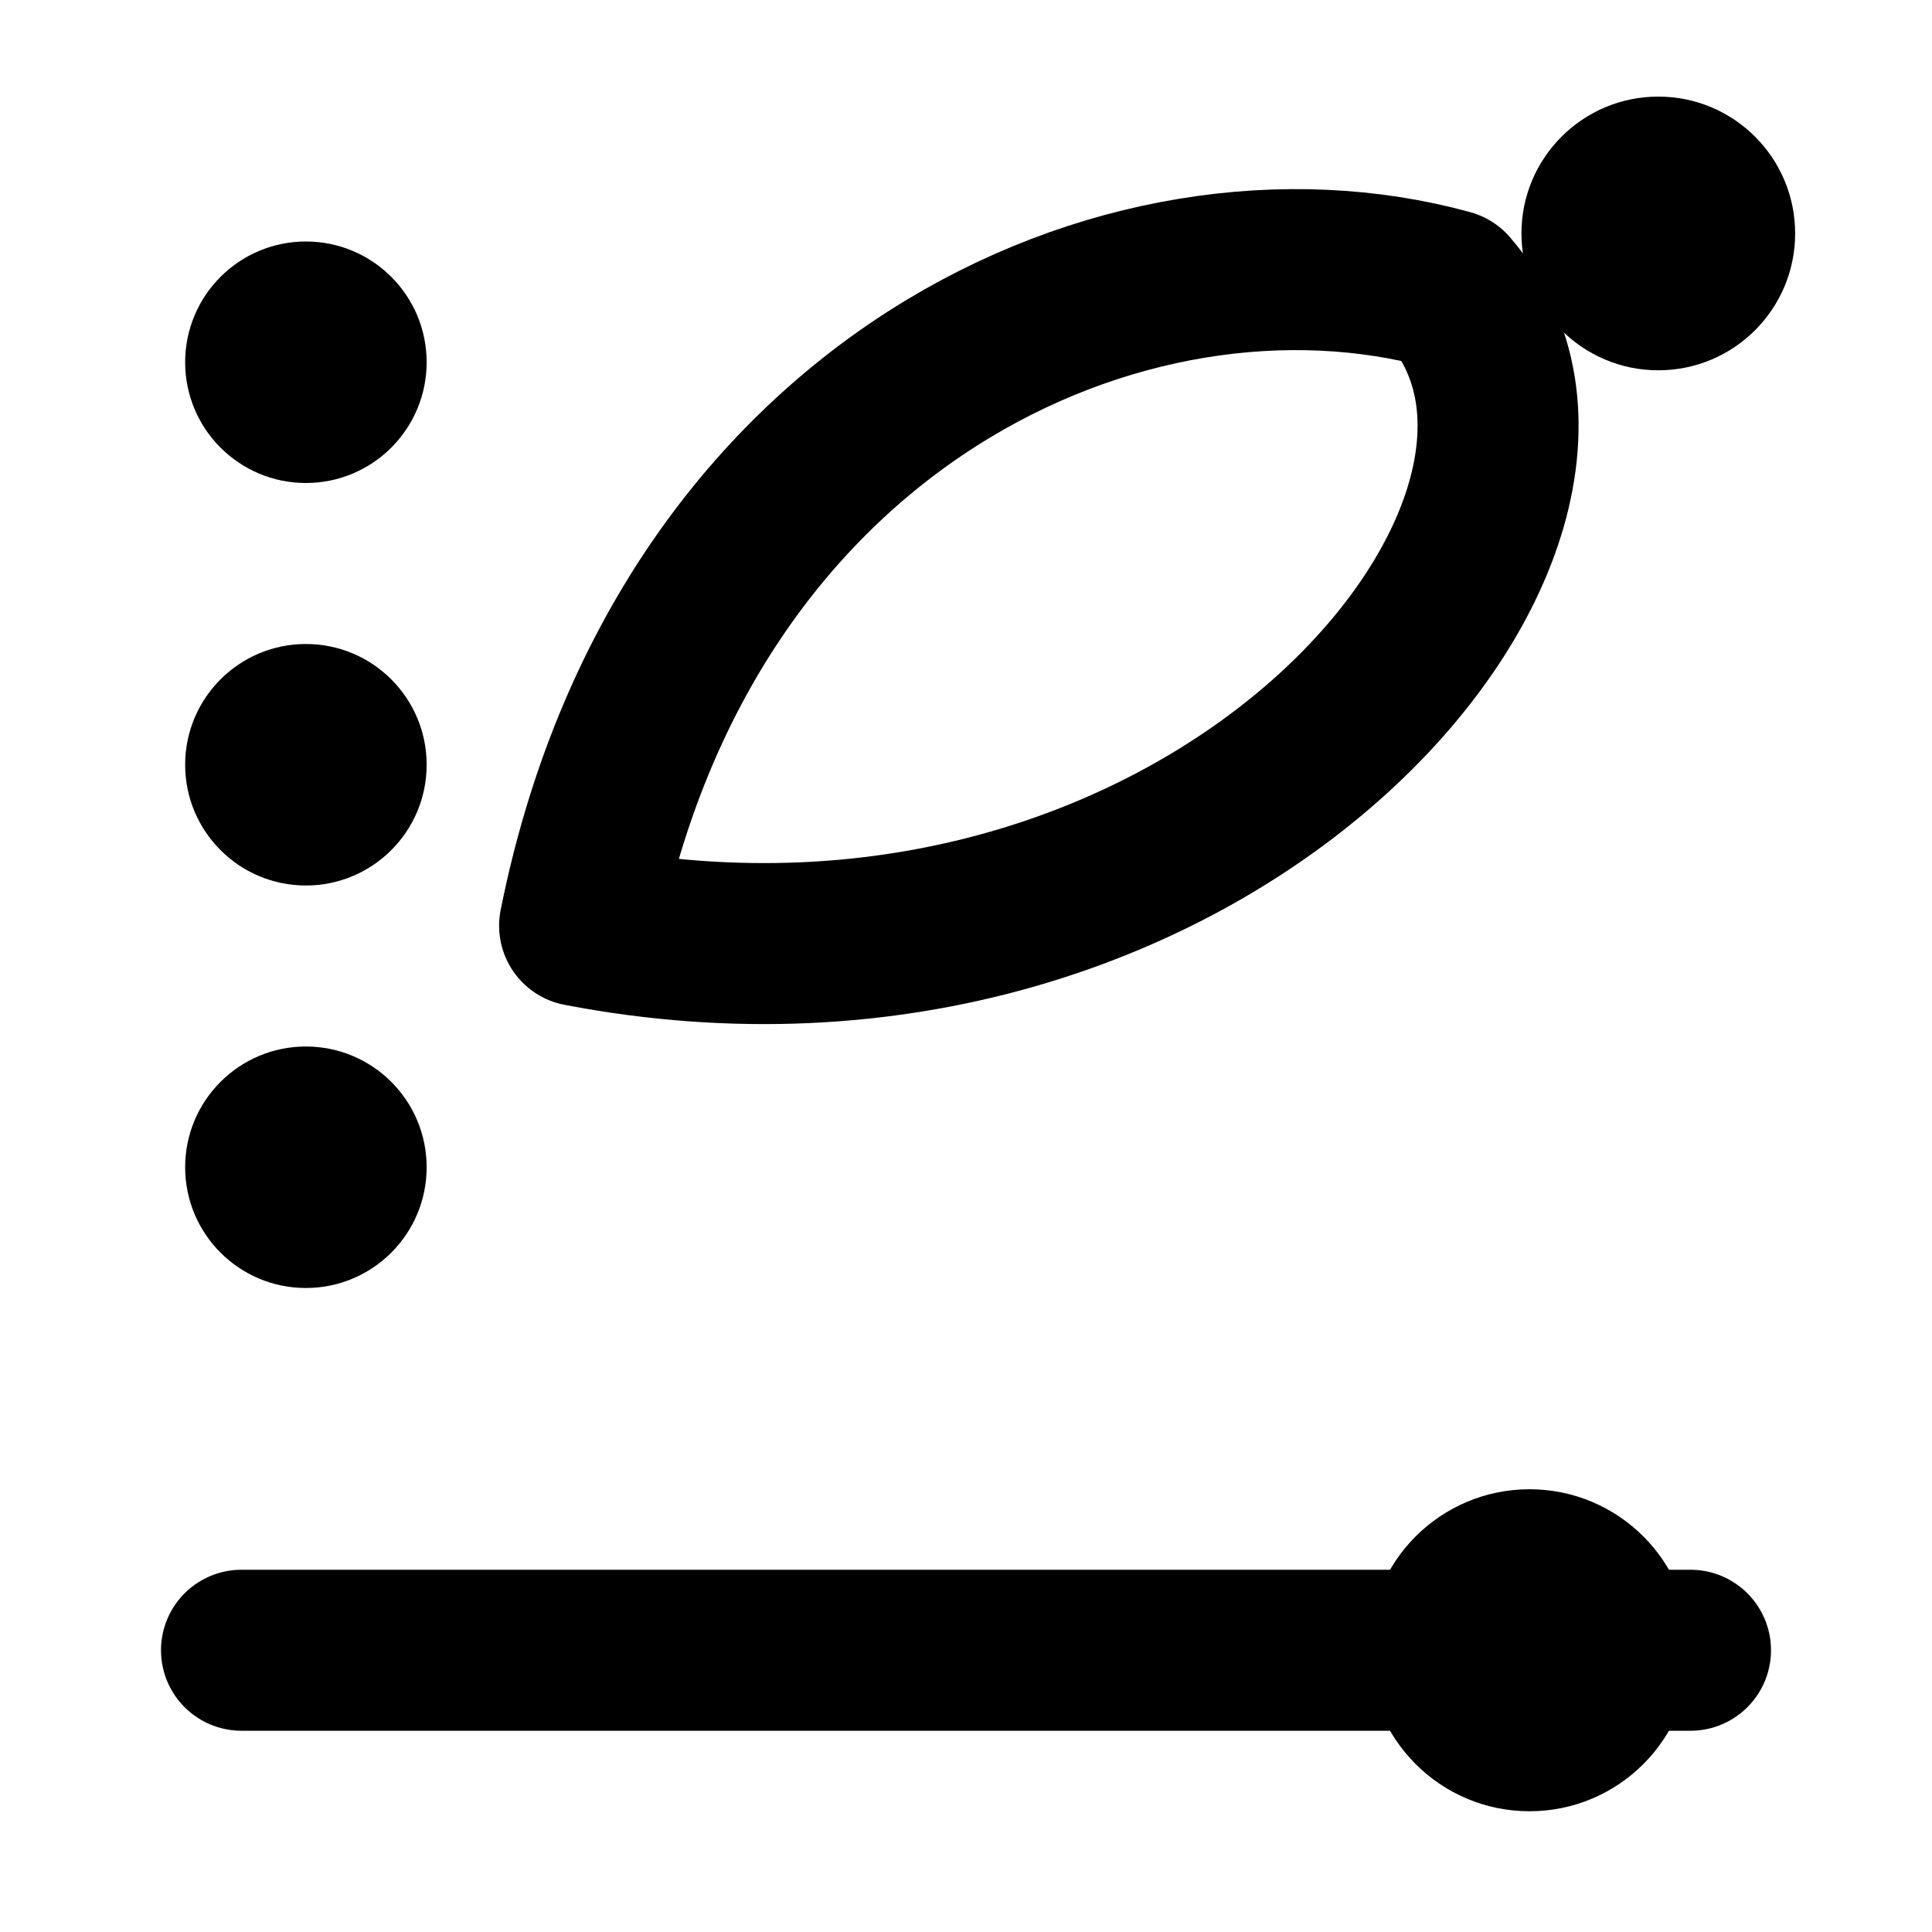
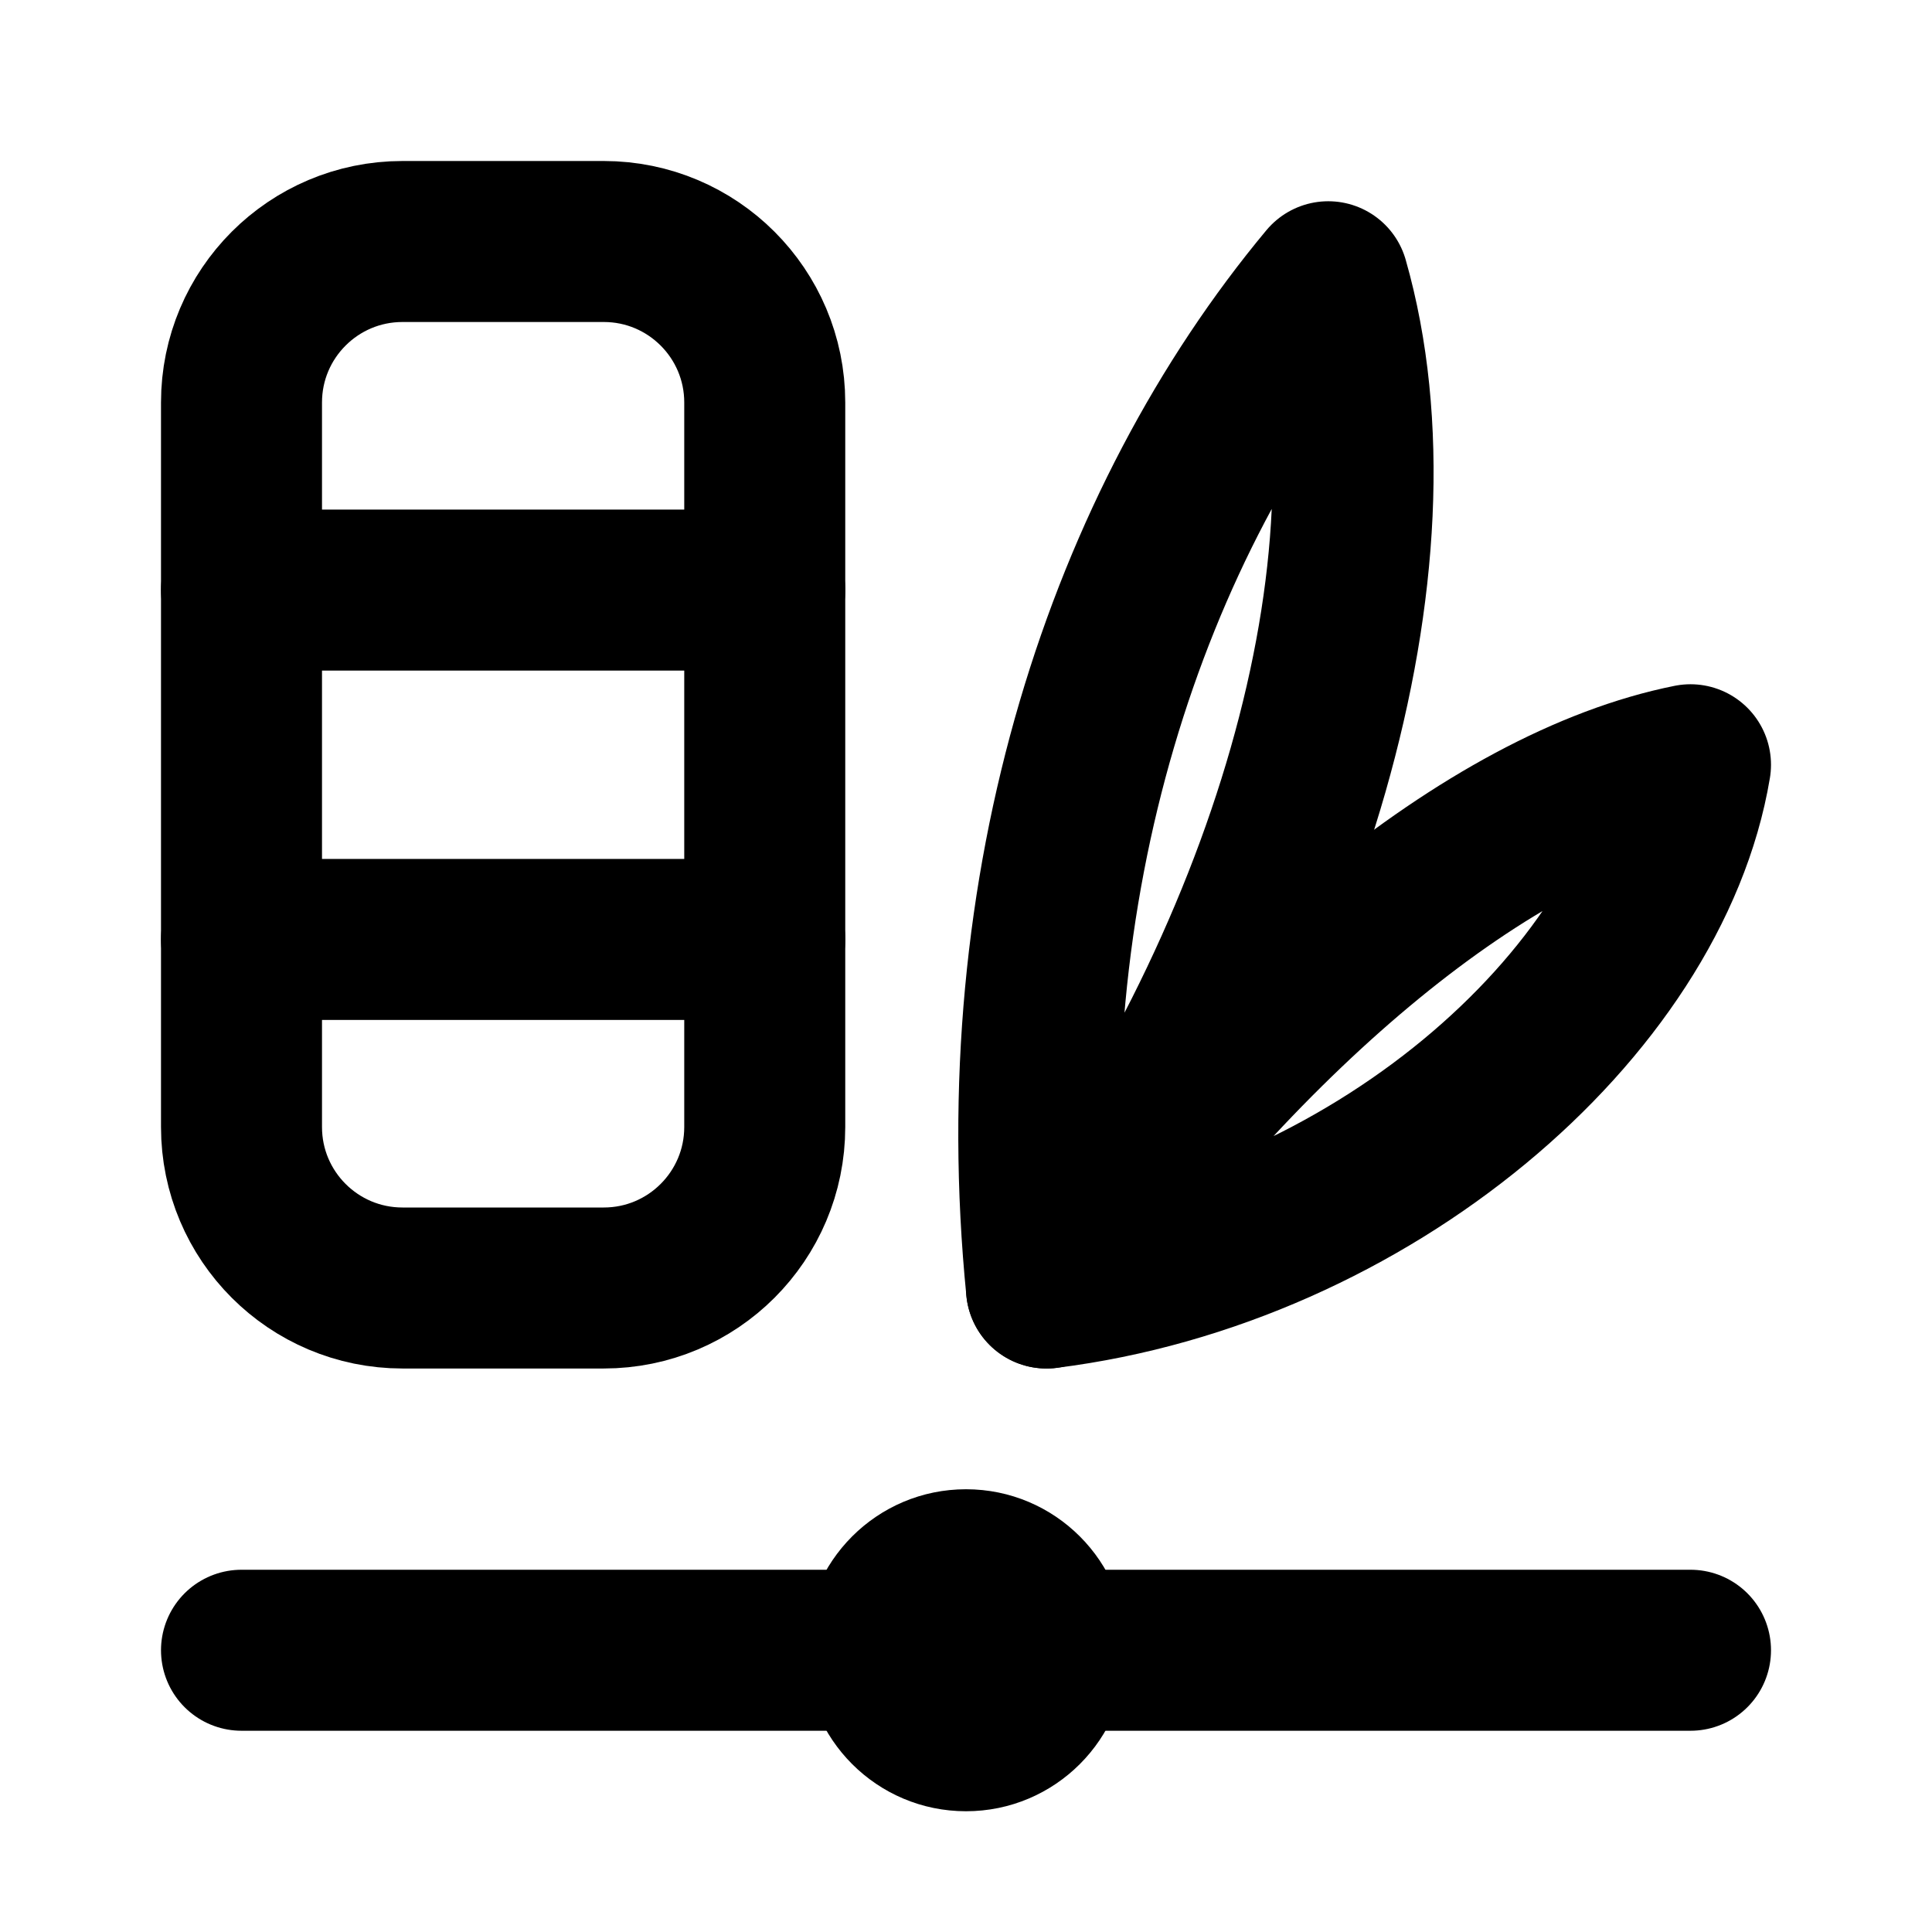
<svg xmlns="http://www.w3.org/2000/svg" viewBox="0 0 24 24" width="24" height="24">
  <g fill="none" stroke="currentColor" stroke-width="2" stroke-linecap="round" stroke-linejoin="round">
-     <circle cx="3.8" cy="4.5" r="1.5" fill="currentColor" stroke="none" />
-     <circle cx="3.8" cy="9.5" r="1.5" fill="currentColor" stroke="none" />
-     <circle cx="3.8" cy="14.5" r="1.5" fill="currentColor" stroke="none" />
-     <path d="M7.2 11.5 C8.5 5 14 2.5 18 3.6 C20.5 6.5 15 13 7.2 11.5 Z" />
-     <circle cx="20.6" cy="2.9" r="1.7" fill="currentColor" stroke="none" />
+     <rect x="3" y="3" width="6.5" height="13" rx="2" />
+     <path d="M3 7.33 H9.5" />
+     <path d="M3 11.67 H9.5" />
+     <path d="M13 16 C12.5 11 14 6.5 16.5 3.5 C17.5 7 16 12 13 16 Z" />
+     <path d="M13 16 C15.5 12.5 18.5 10 21 9.5 C20.5 12.5 17 15.5 13 16 Z" />
    <path d="M3 20.5 H21" />
-     <circle cx="19" cy="20.5" r="2" fill="currentColor" stroke="none" />
+     <circle cx="12" cy="20.5" r="2" fill="currentColor" stroke="none" />
  </g>
</svg>
